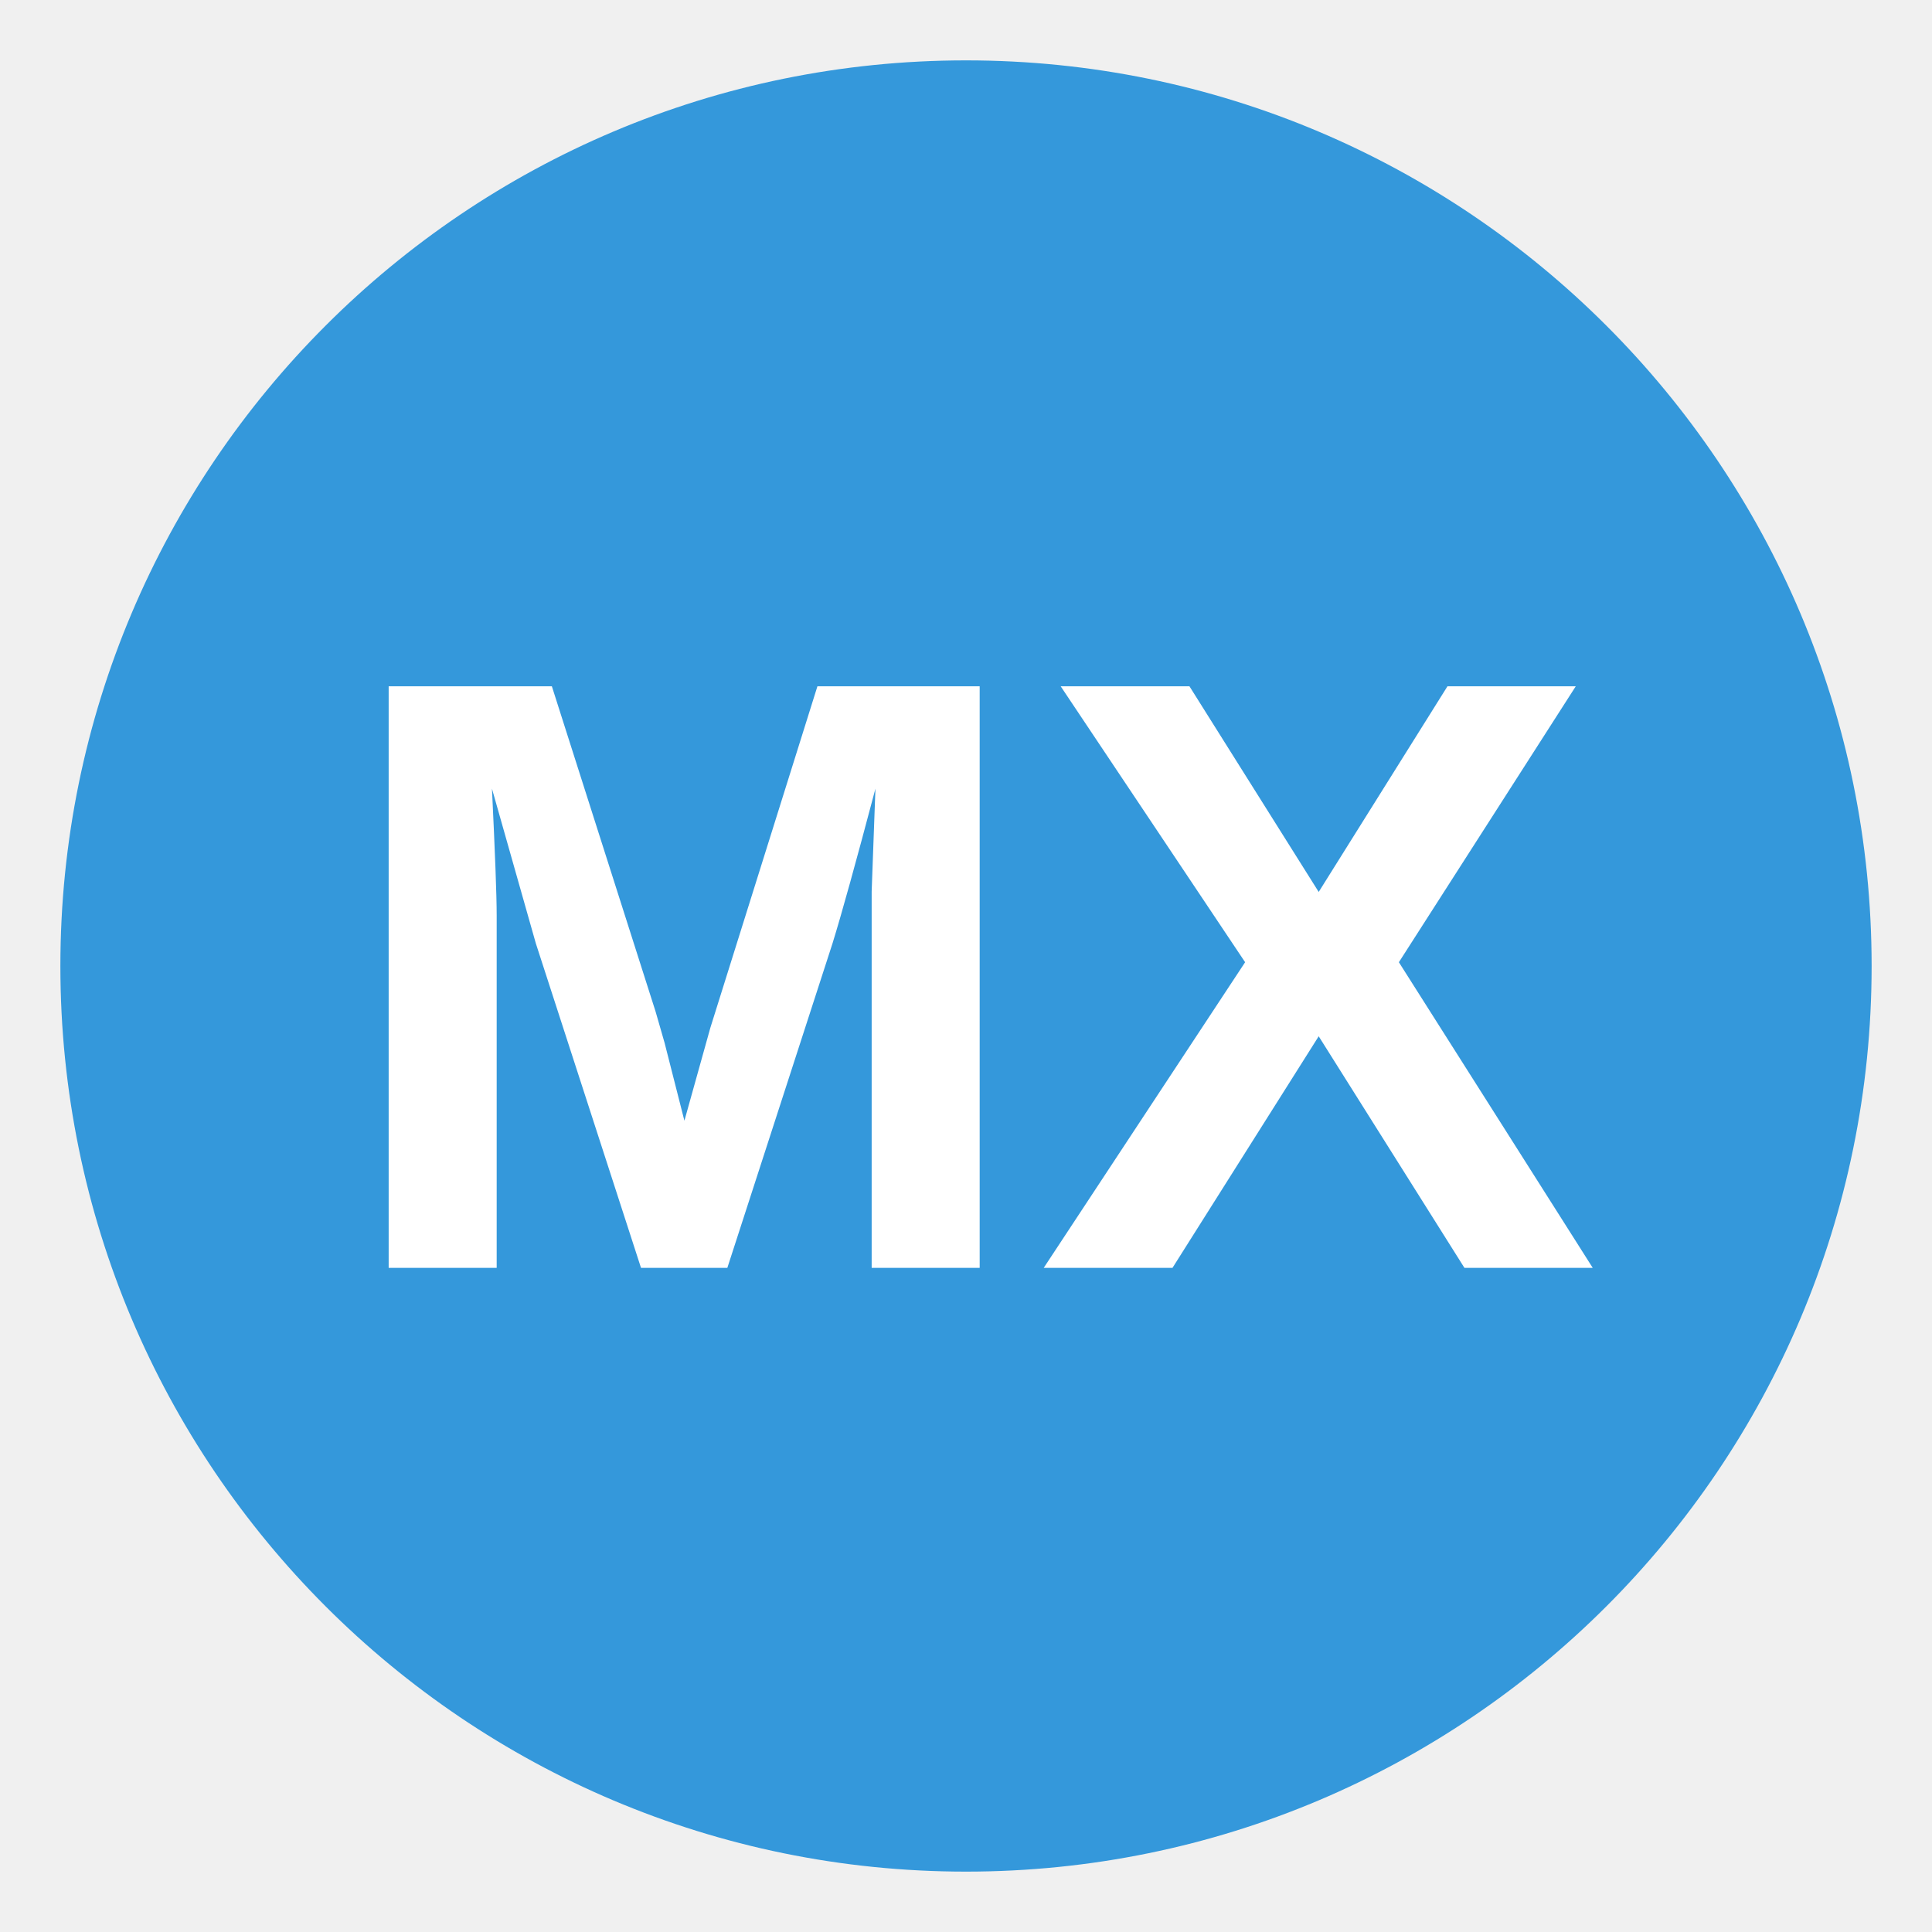
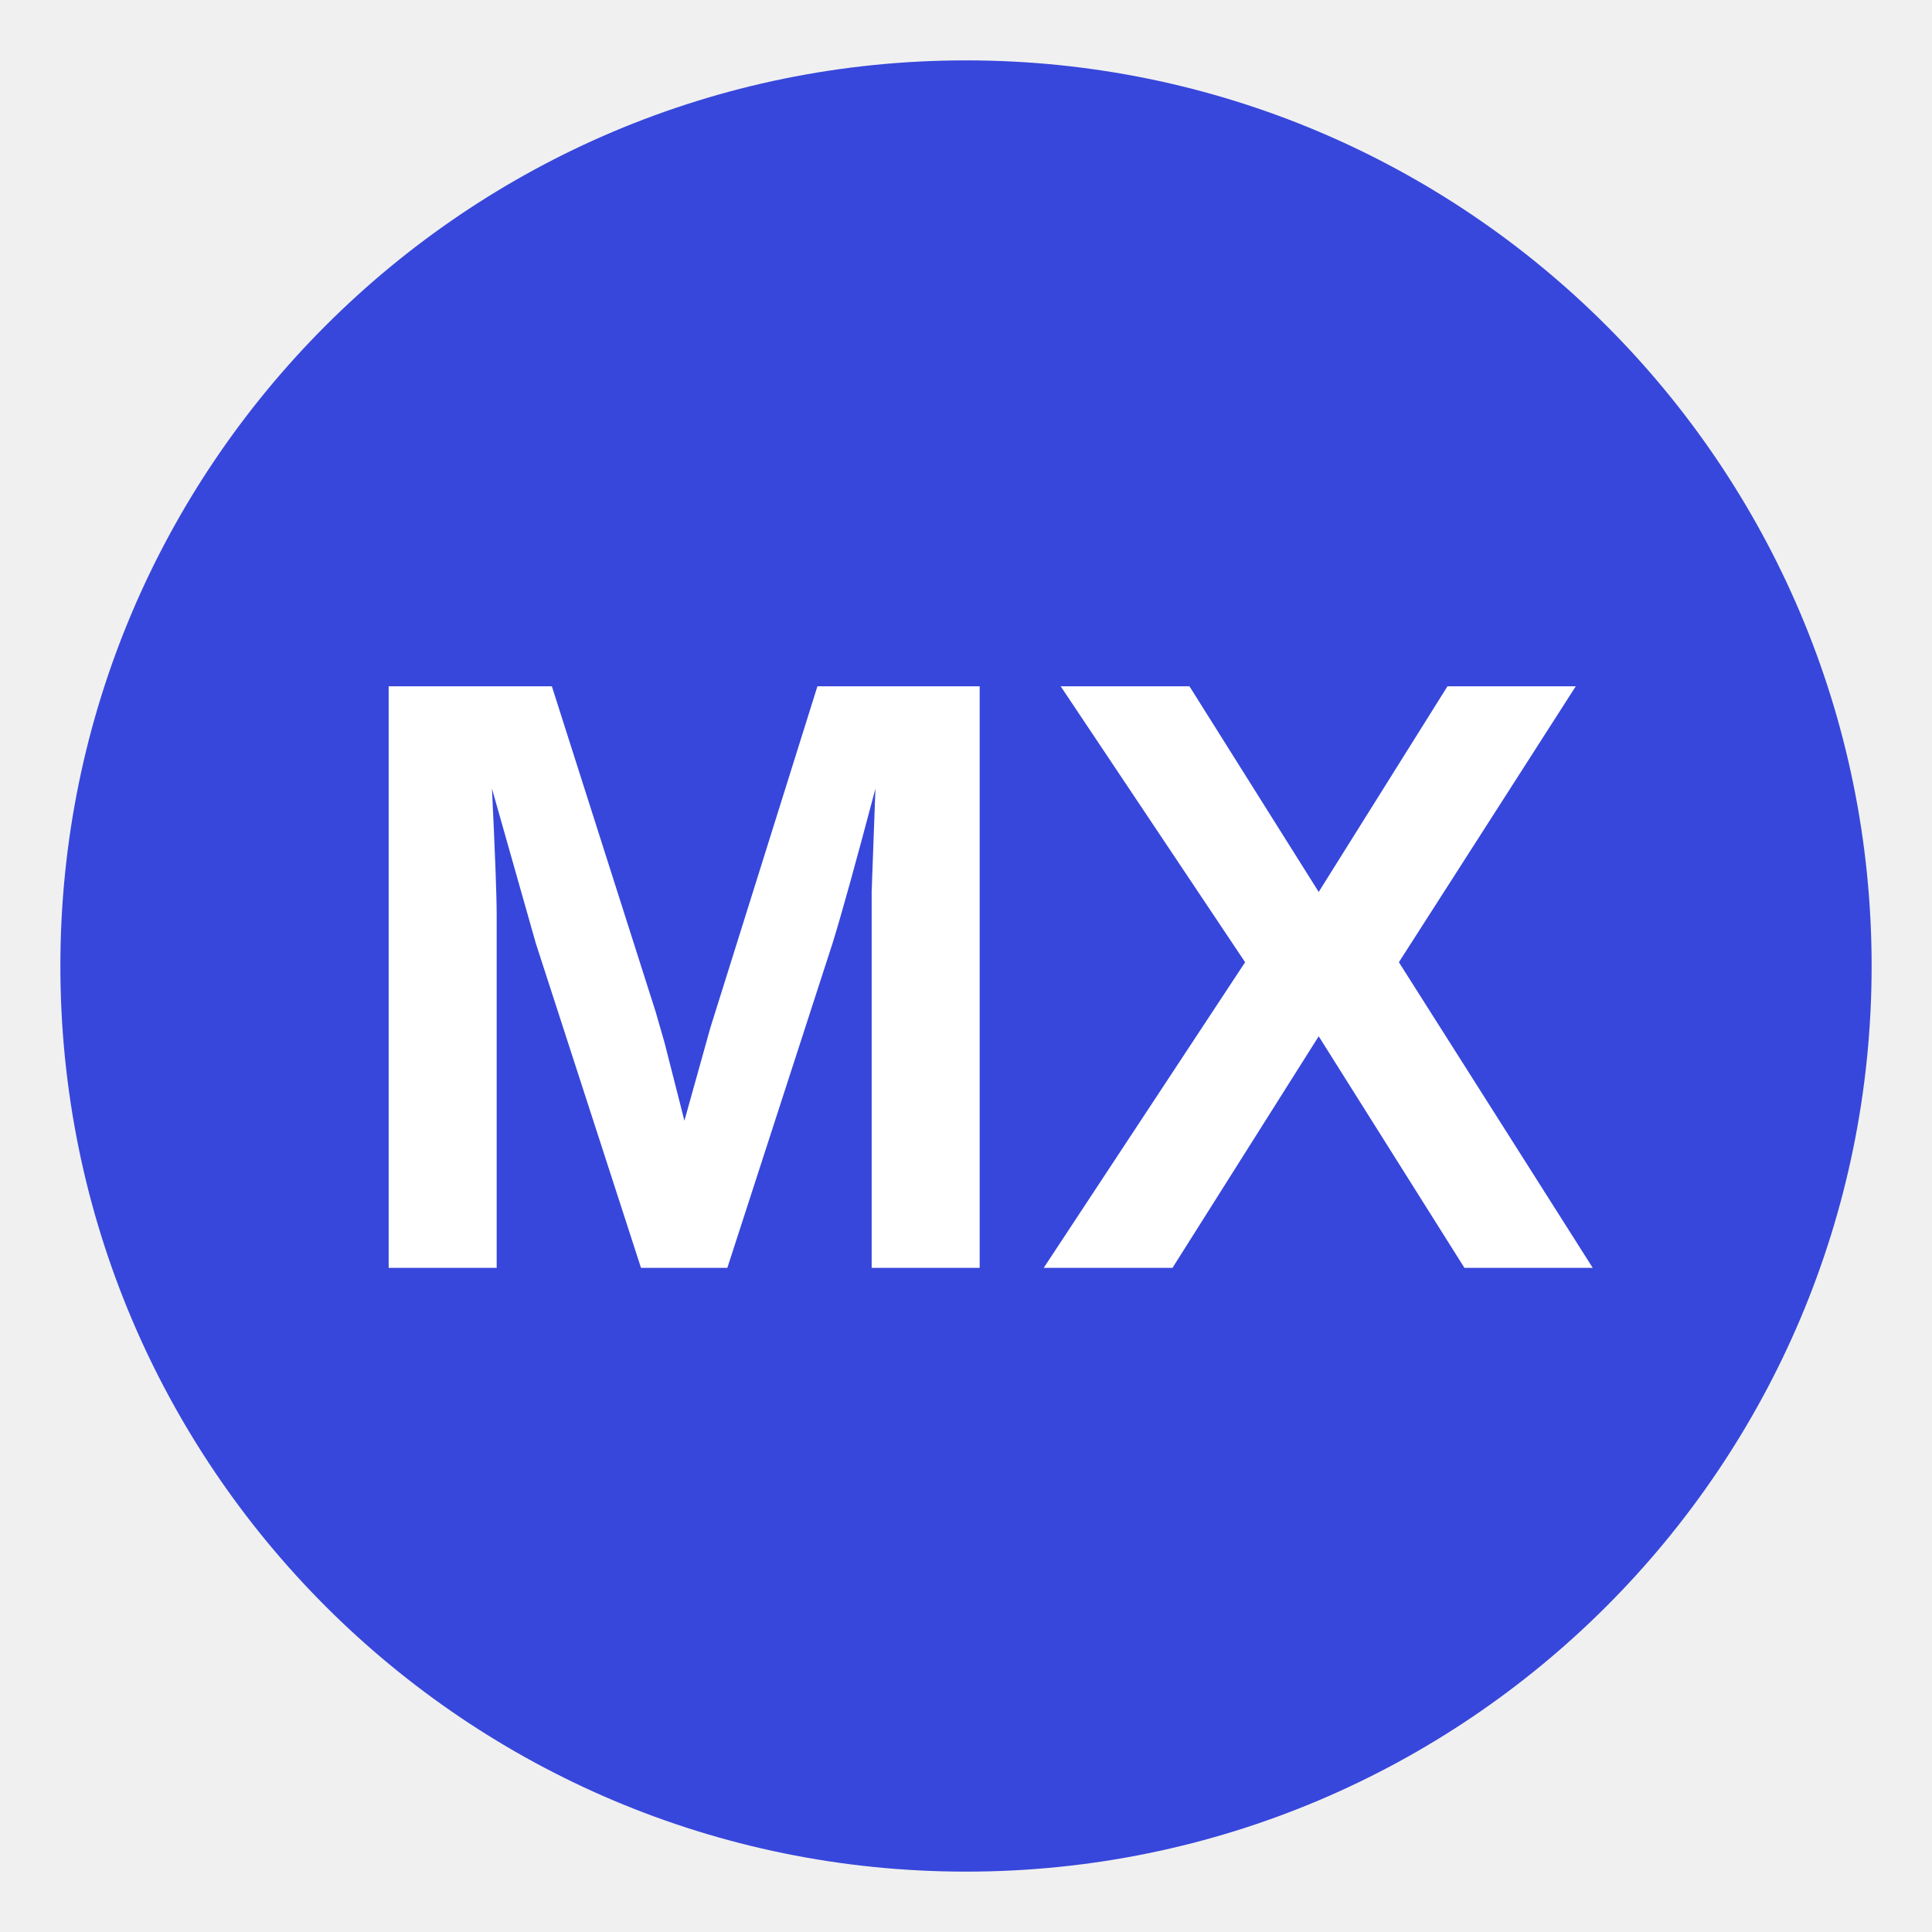
<svg xmlns="http://www.w3.org/2000/svg" viewBox="0 0 64 64">
-   <circle cx="32" cy="32" r="30" fill="#3498db" />
+   <circle cx="32" cy="32" r="30" fill="#3747db" />
  <text x="32" y="42" font-size="28" fill="#fff" text-anchor="middle" font-family="Arial" font-weight="bold">MX</text>
</svg>
